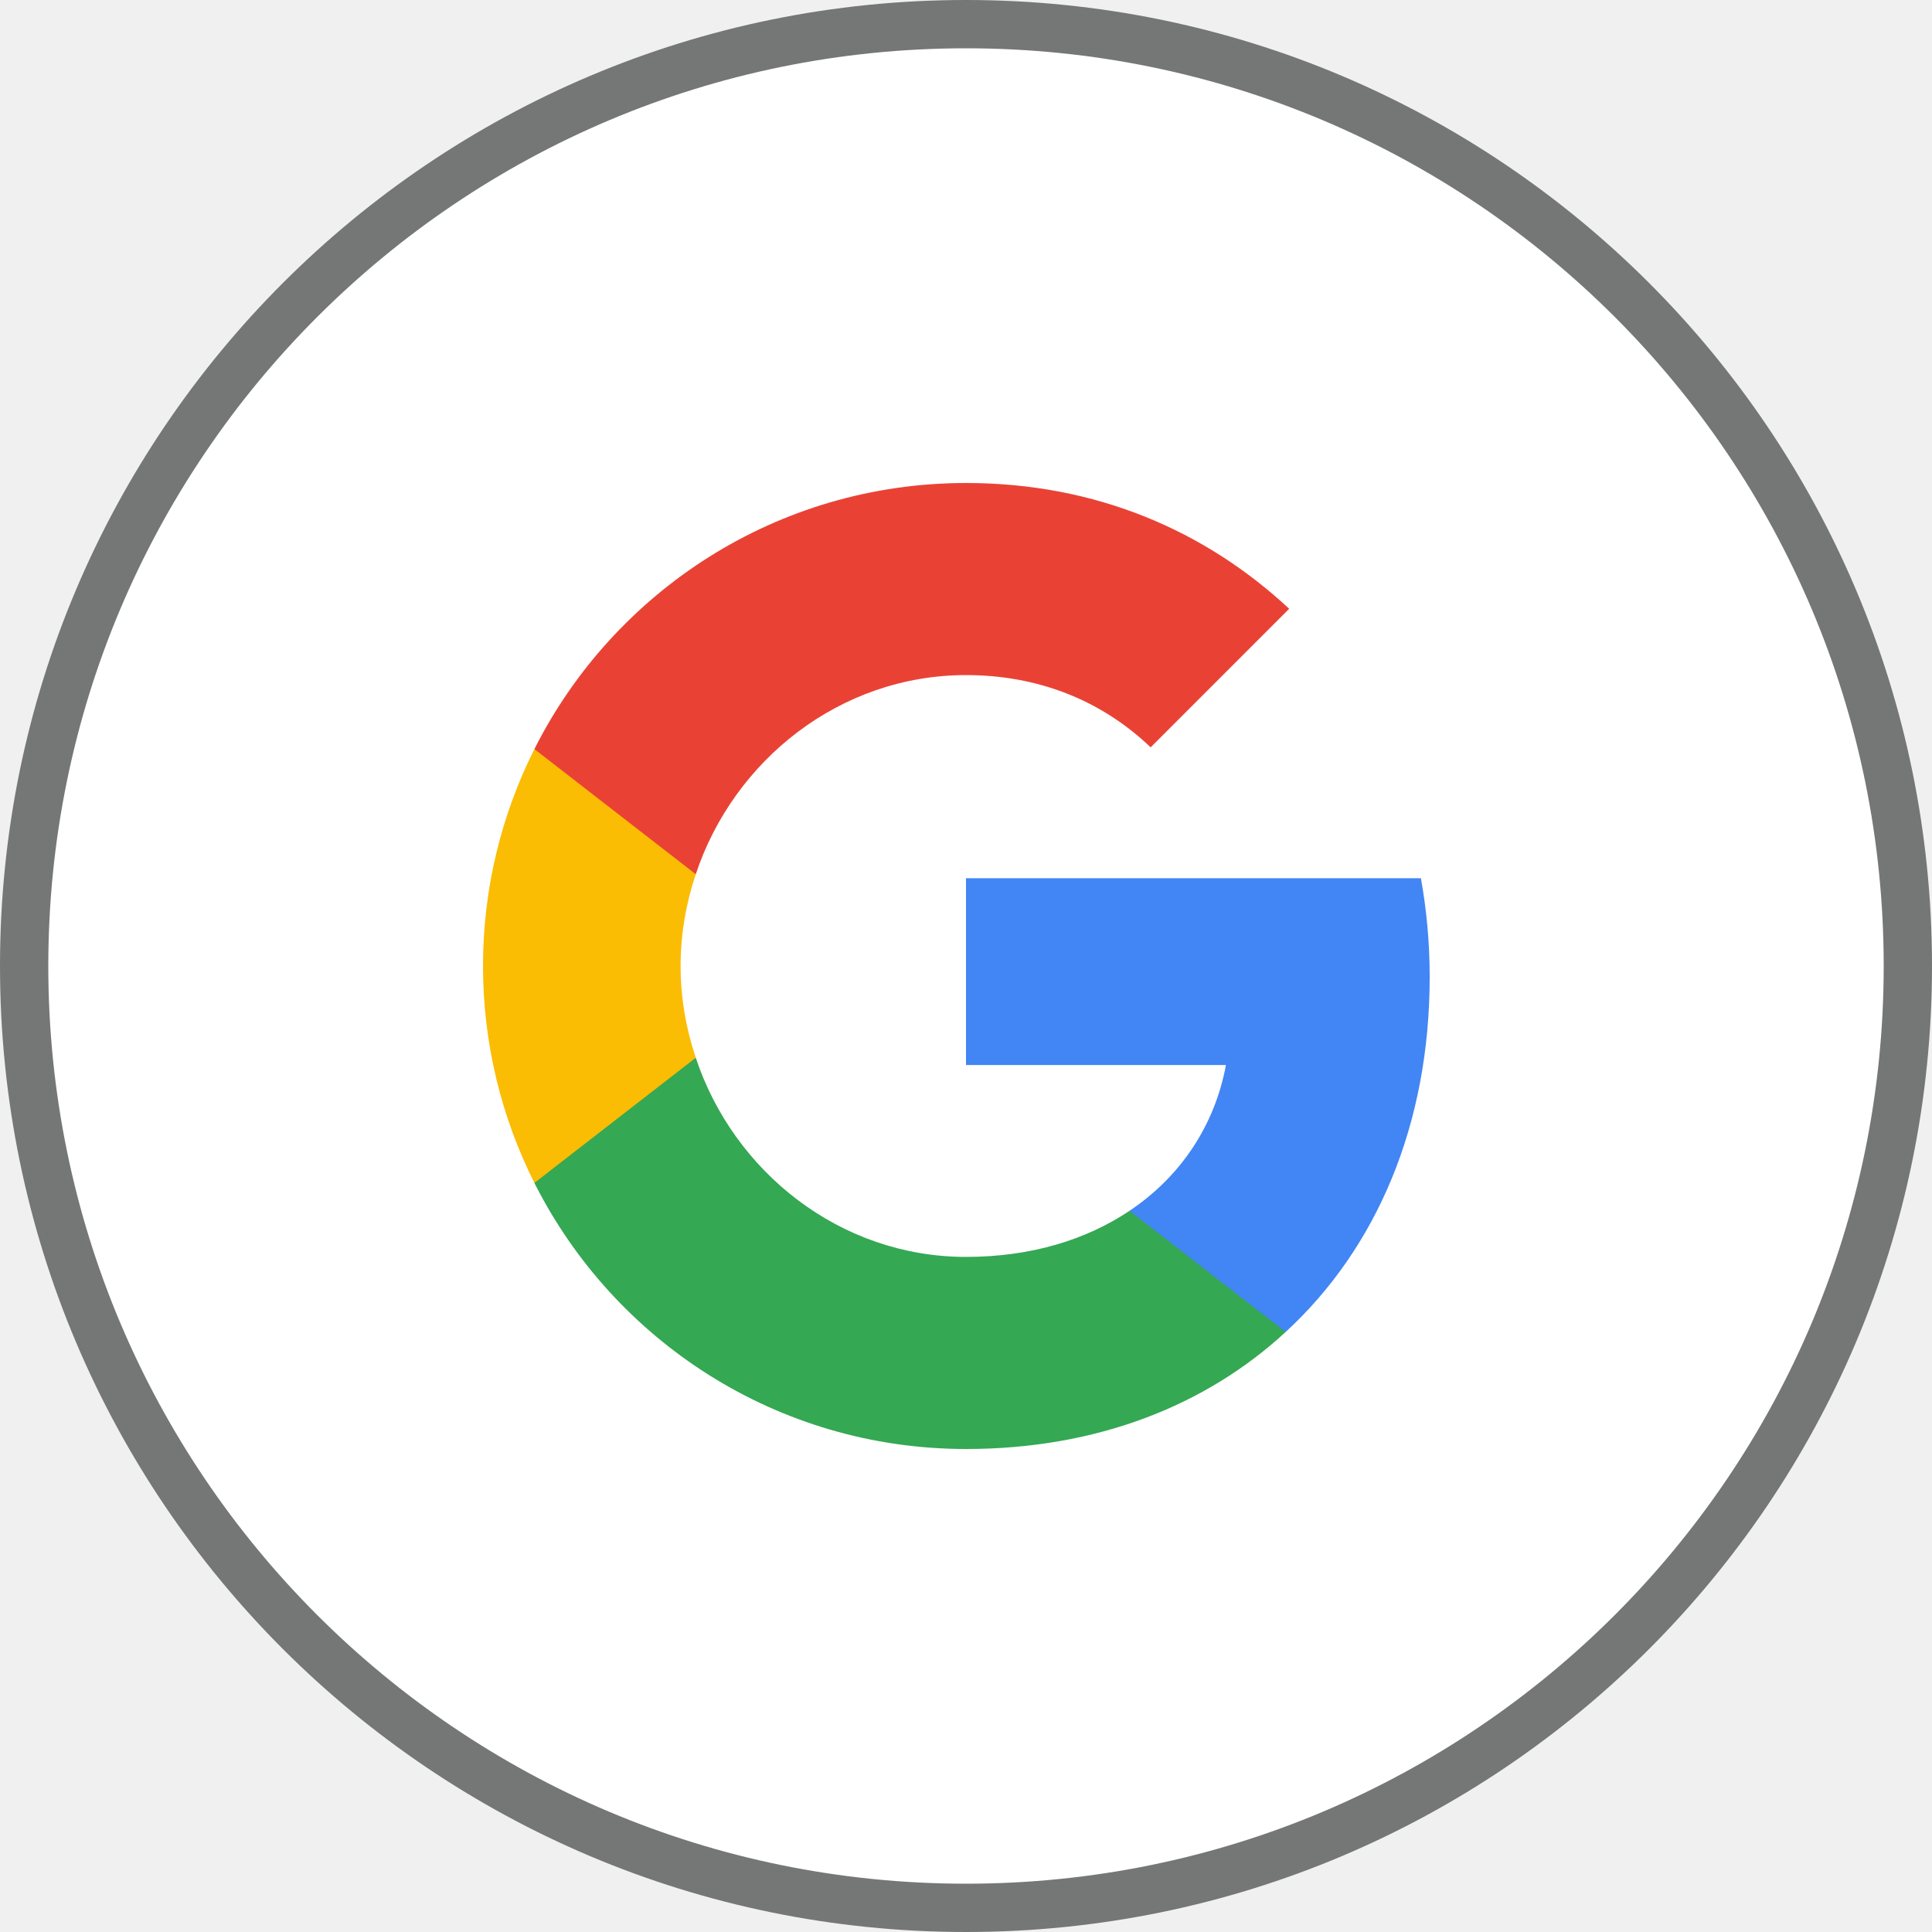
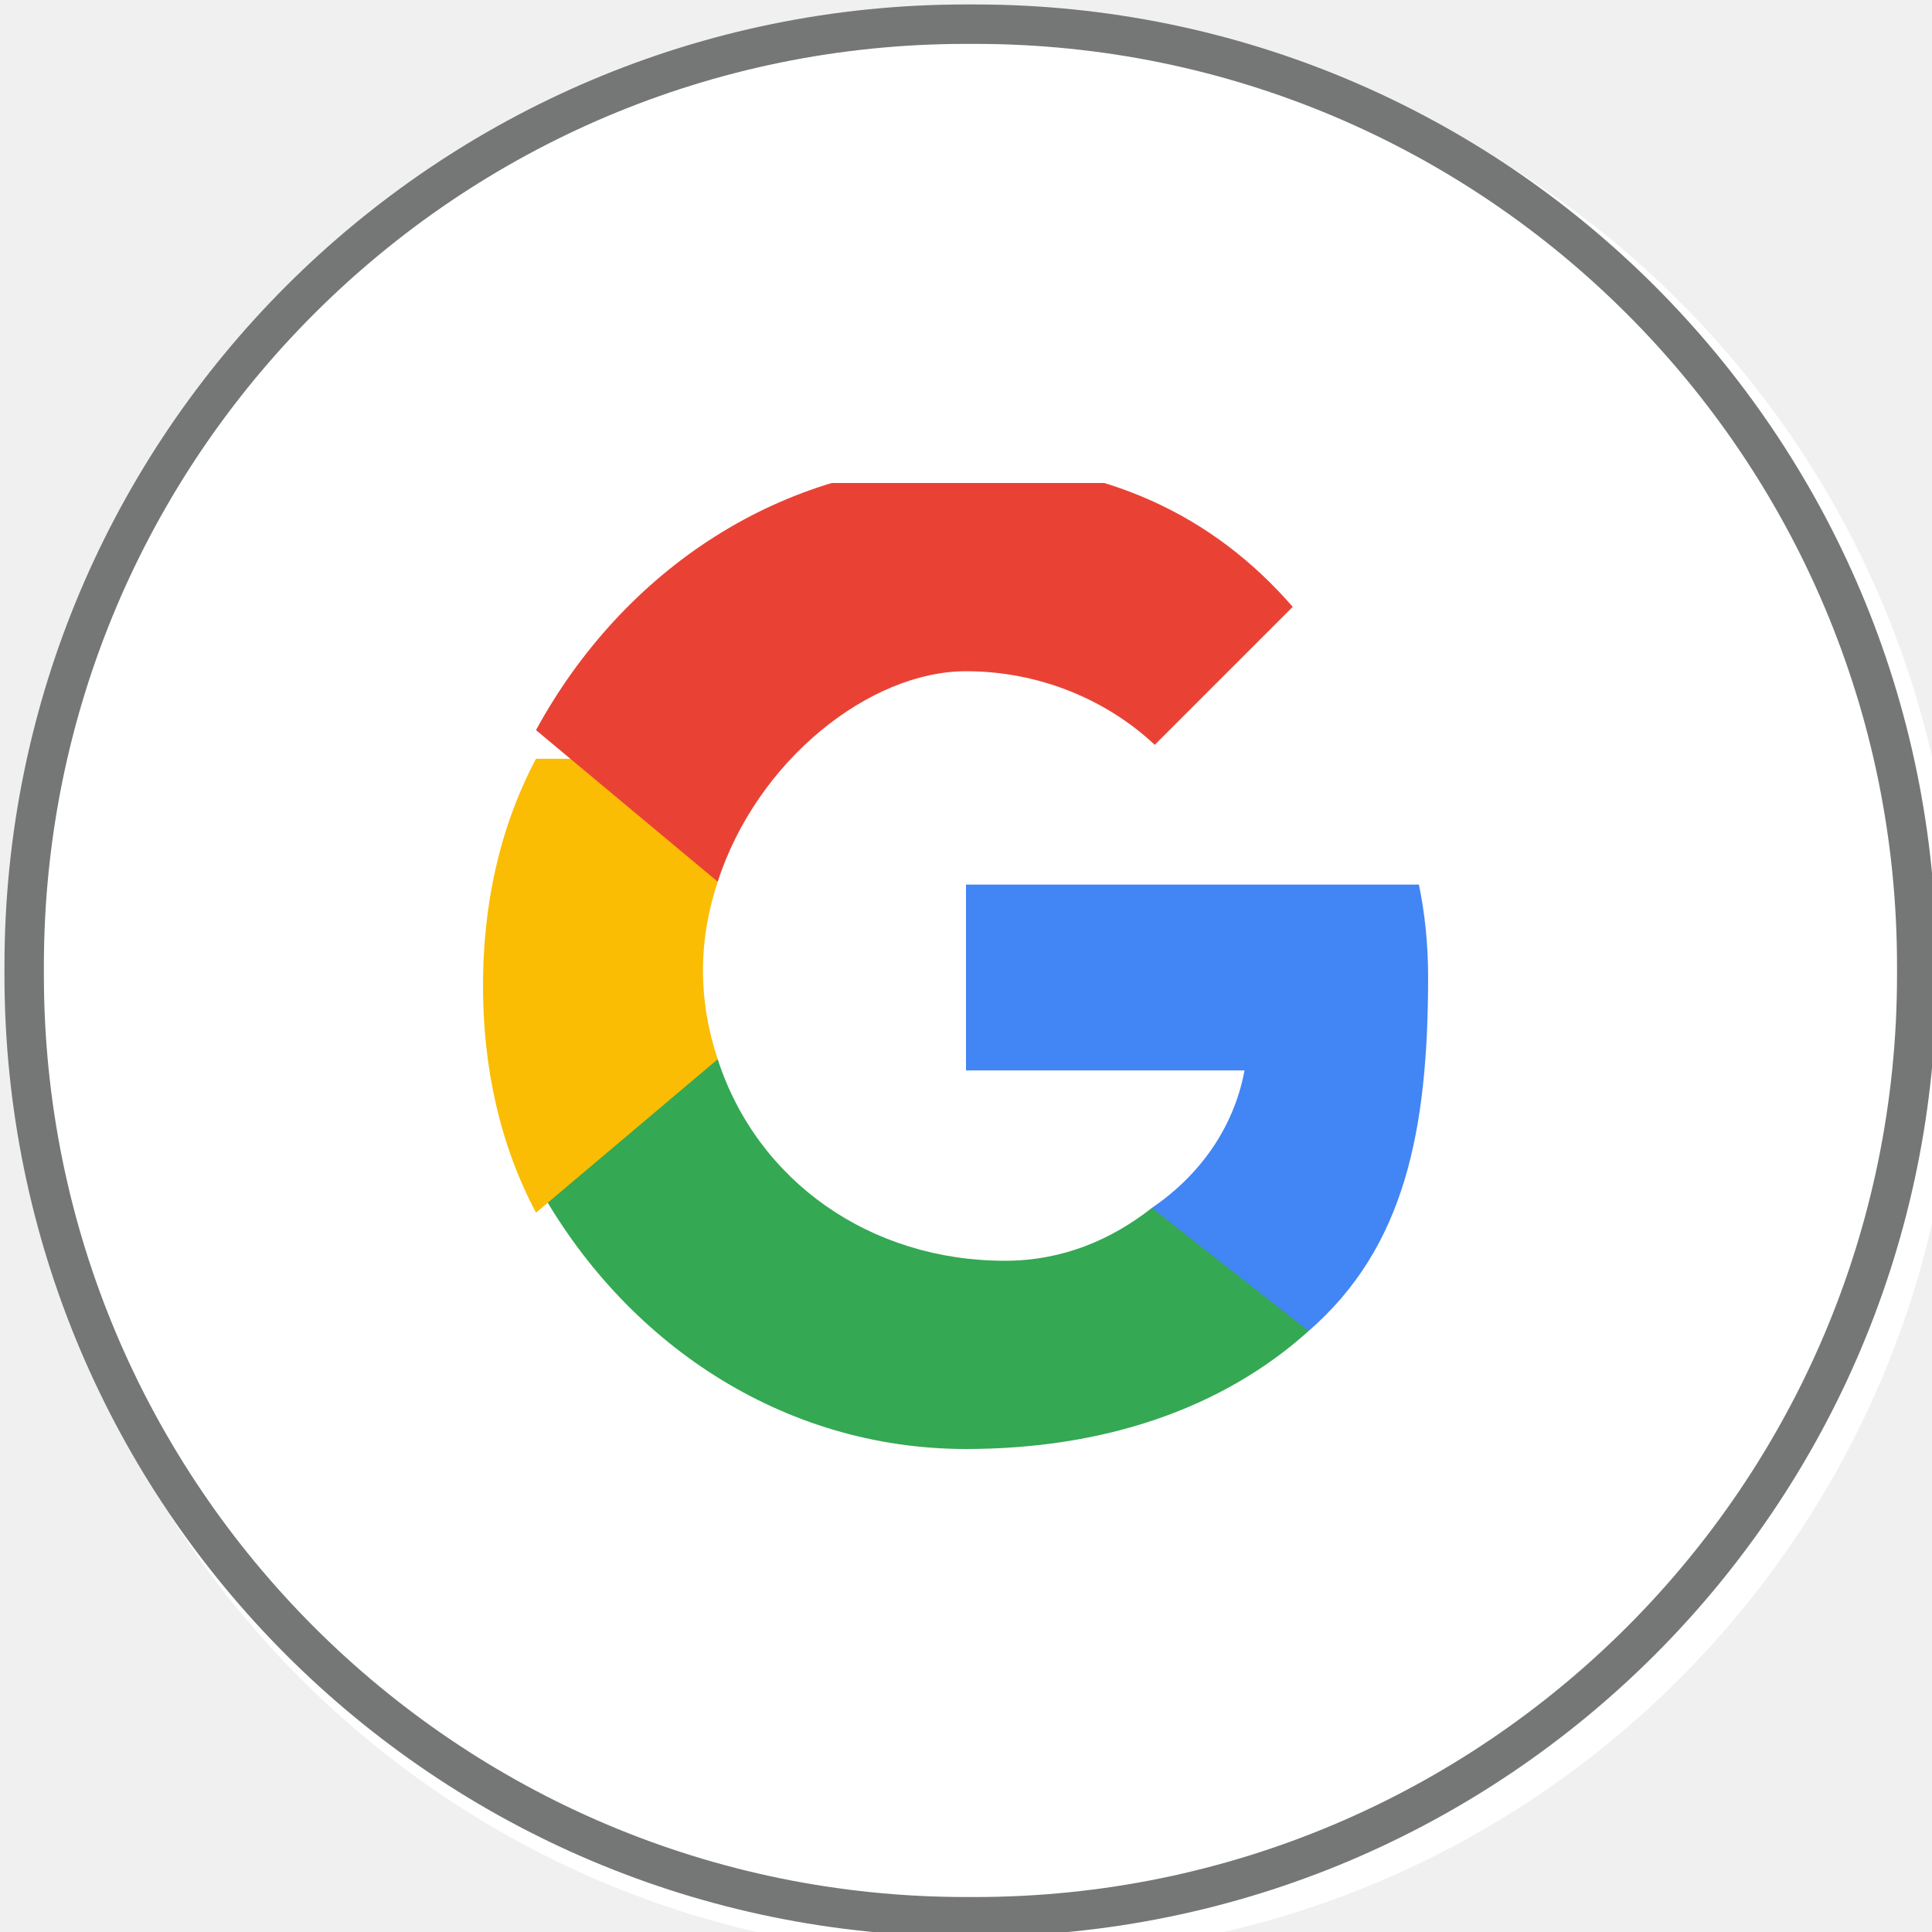
- <svg xmlns="http://www.w3.org/2000/svg" width="40" height="40" viewBox="0 0 40 40" fill="none">
-   <rect x="0.5" y="0.5" width="39" height="39" rx="19.5" fill="white" />
+ <svg xmlns="http://www.w3.org/2000/svg" width="49" height="49" viewBox="0 0 49 49" fill="none">
+   <rect x="0.613" y="0.613" width="49" height="49" rx="23.988" fill="white" />
  <g clip-path="url(#clip0_710_6217)">
-     <path d="M29.6 20.227C29.6 19.518 29.536 18.836 29.418 18.182H20V22.05H25.382C25.15 23.3 24.445 24.359 23.386 25.068V27.577H26.618C28.509 25.836 29.6 23.273 29.6 20.227Z" fill="#4285F4" />
-     <path d="M20 30C22.7 30 24.964 29.105 26.618 27.577L23.386 25.068C22.491 25.668 21.345 26.023 20 26.023C17.395 26.023 15.191 24.264 14.405 21.9H11.064V24.491C12.709 27.759 16.091 30 20 30Z" fill="#34A853" />
-     <path d="M14.405 21.9C14.204 21.3 14.091 20.659 14.091 20C14.091 19.341 14.204 18.7 14.405 18.1V15.509H11.064C10.386 16.859 10 18.386 10 20C10 21.614 10.386 23.141 11.064 24.491L14.405 21.9Z" fill="#FBBC04" />
-     <path d="M20 13.977C21.468 13.977 22.786 14.482 23.823 15.473L26.691 12.604C24.959 10.991 22.695 10 20 10C16.091 10 12.709 12.241 11.064 15.509L14.405 18.1C15.191 15.736 17.395 13.977 20 13.977Z" fill="#E94235" />
+     <path d="M36.22 24.779C36.22 23.963 36.142 23.183 35.987 22.436H24.5V27.149H31.564C31.289 28.624 30.41 29.821 29.214 30.636V33.757H33.19C35.632 31.635 36.22 28.671 36.22 24.779Z" fill="#4285F4" />
+     <path d="M24.5 36.75C27.957 36.75 30.974 35.752 33.19 33.757L29.214 30.636C28.191 31.44 26.951 31.976 25.488 31.976C22.069 31.976 19.204 29.957 18.203 26.865H13.594V29.983C15.81 34.051 19.846 36.75 24.5 36.75Z" fill="#34A853" />
+     <path d="M18.203 26.865C17.968 26.161 17.829 25.401 17.829 24.614C17.829 23.826 17.968 23.067 18.203 22.362V19.244H13.594C12.657 21.014 12.25 22.976 12.25 25C12.25 27.023 12.657 28.986 13.594 30.756L18.203 26.865Z" fill="#FBBC04" />
+     <path d="M24.5 17.024C26.369 17.024 28.071 17.752 29.287 18.89L32.786 15.391C30.767 13.061 28.001 11.75 24.5 11.75C19.846 11.75 15.81 14.449 13.594 18.517L18.203 22.362C19.204 19.27 22.069 17.024 24.5 17.024Z" fill="#E94235" />
  </g>
-   <rect x="0.5" y="0.5" width="39" height="39" rx="19.5" stroke="#747775" />
+   <rect x="0.613" y="0.613" width="48" height="48" rx="23.887" stroke="#747775" />
  <defs>
    <clipPath id="clip0_710_6217">
-       <rect width="20" height="20" fill="white" transform="translate(10 10)" />
+       <rect width="24.5" height="24.5" fill="white" transform="translate(12.25 12.25)" />
    </clipPath>
  </defs>
</svg>
